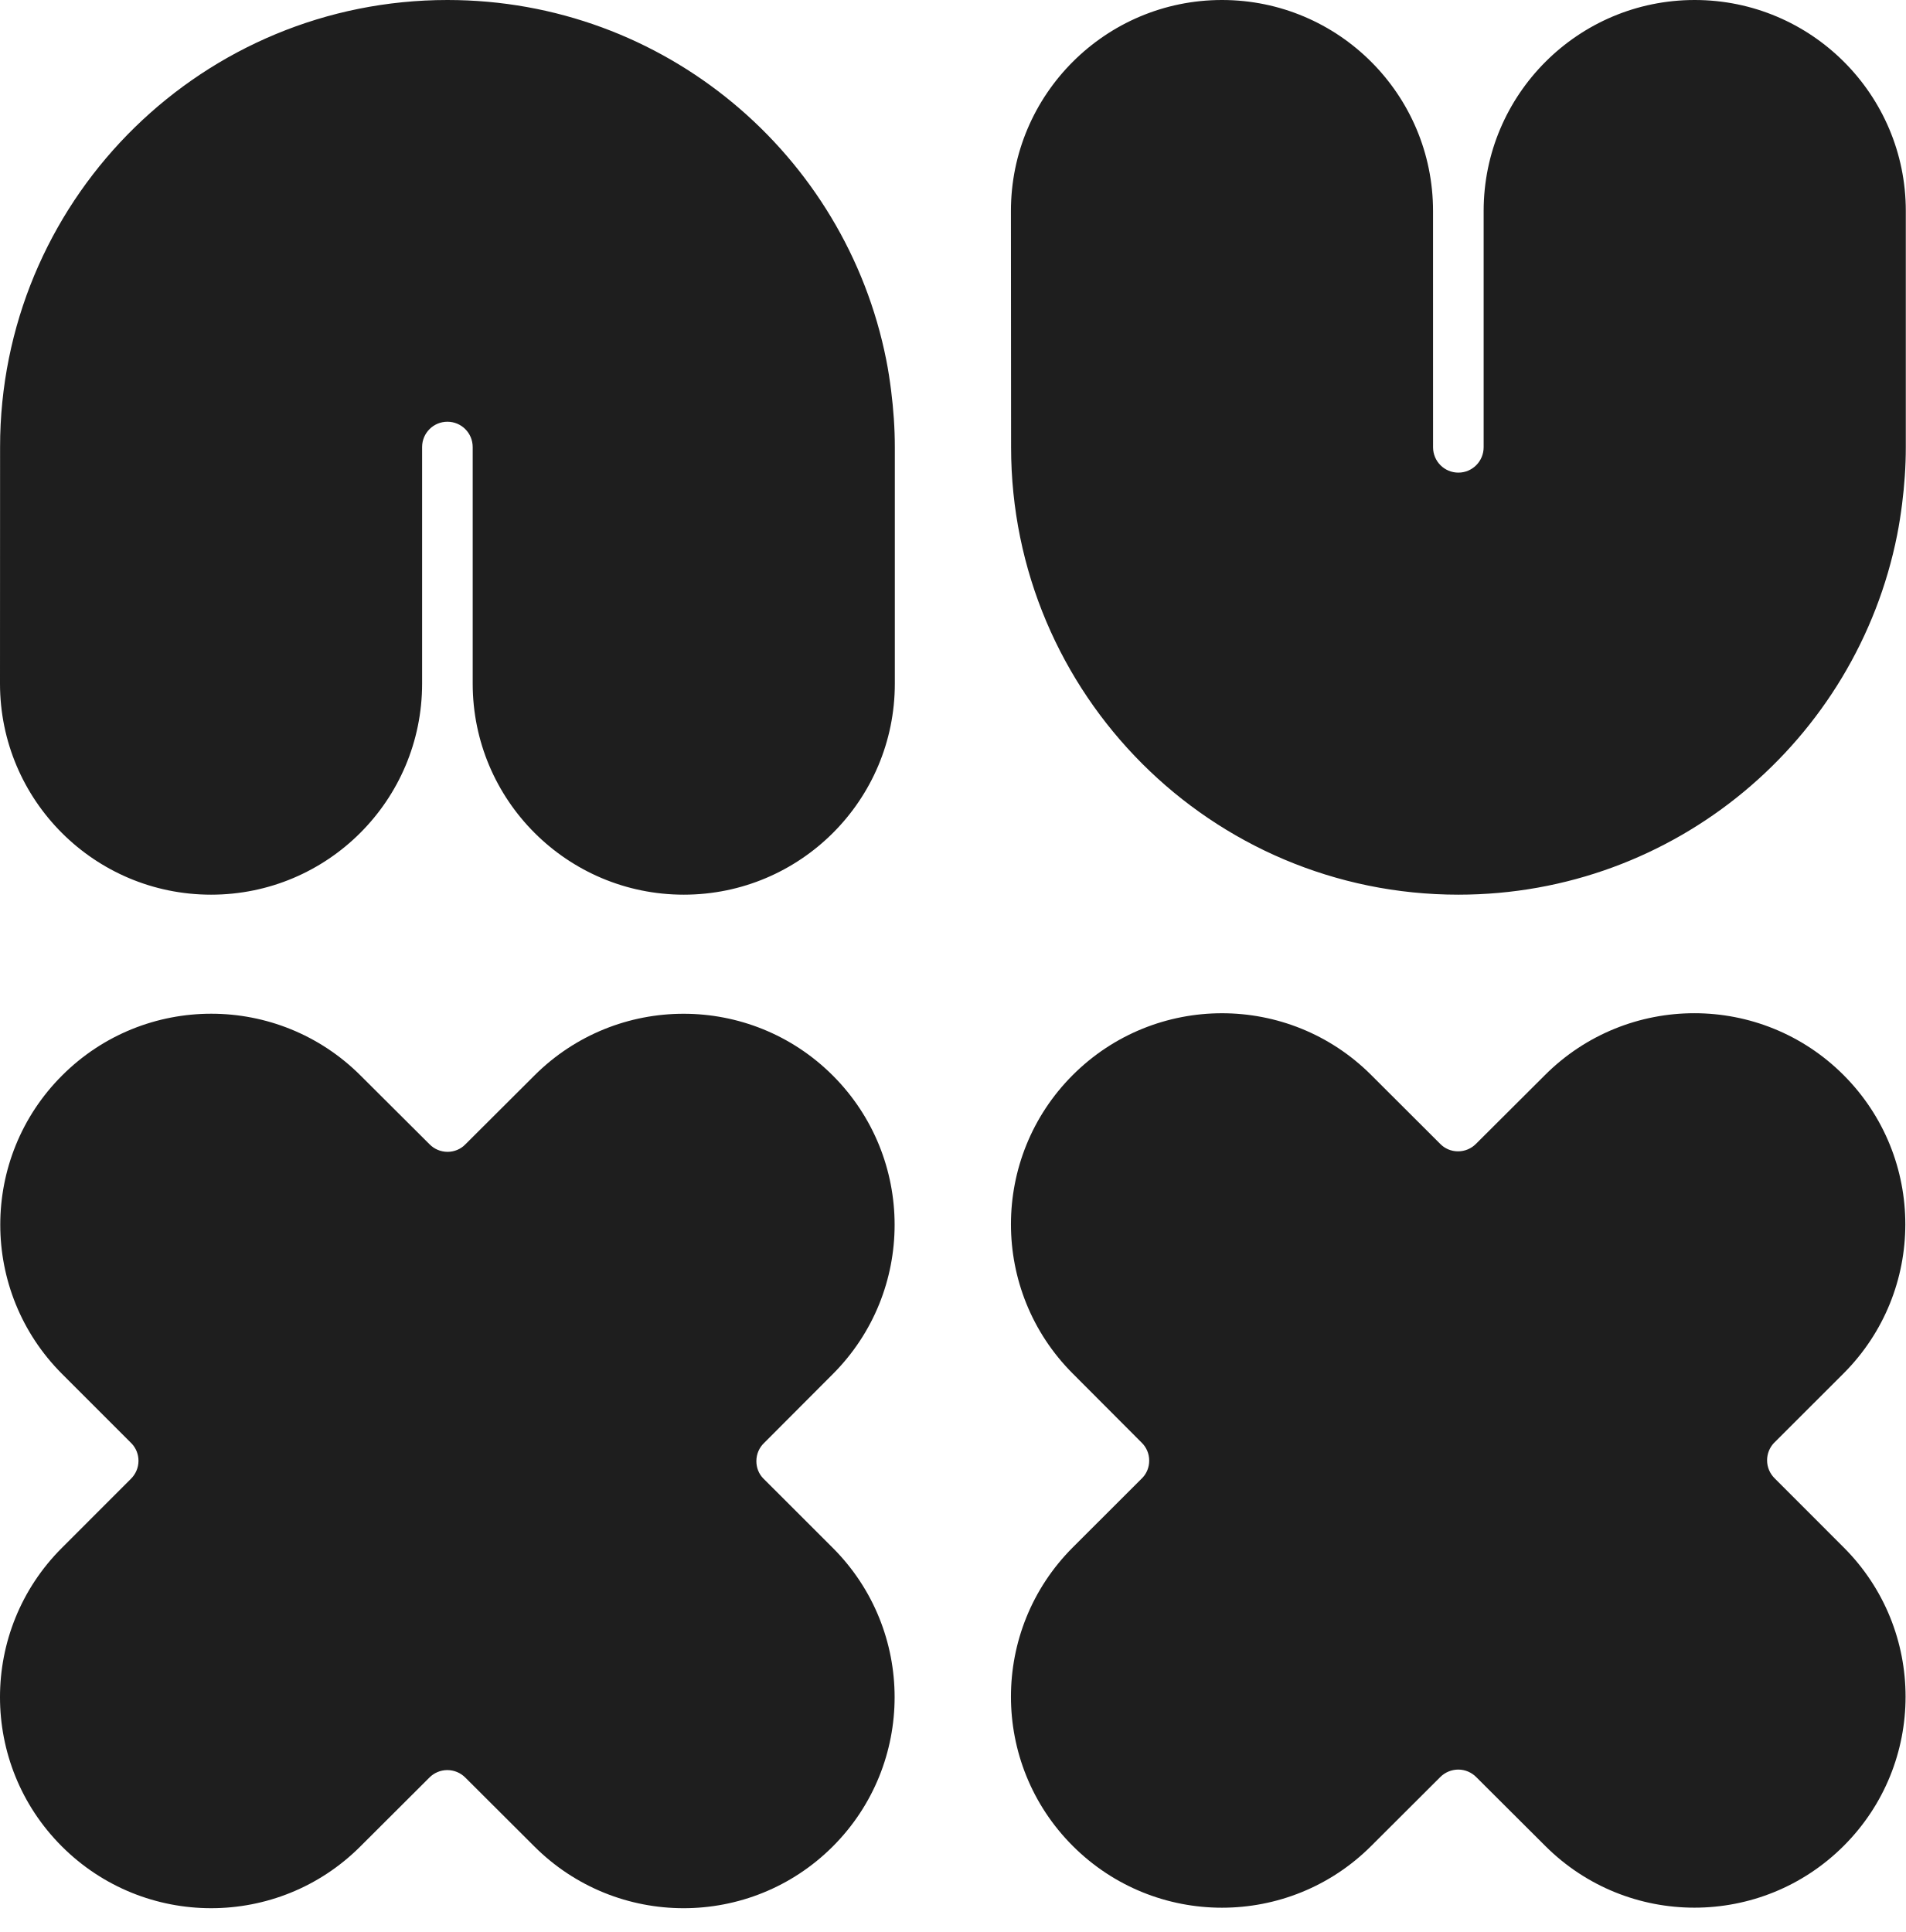
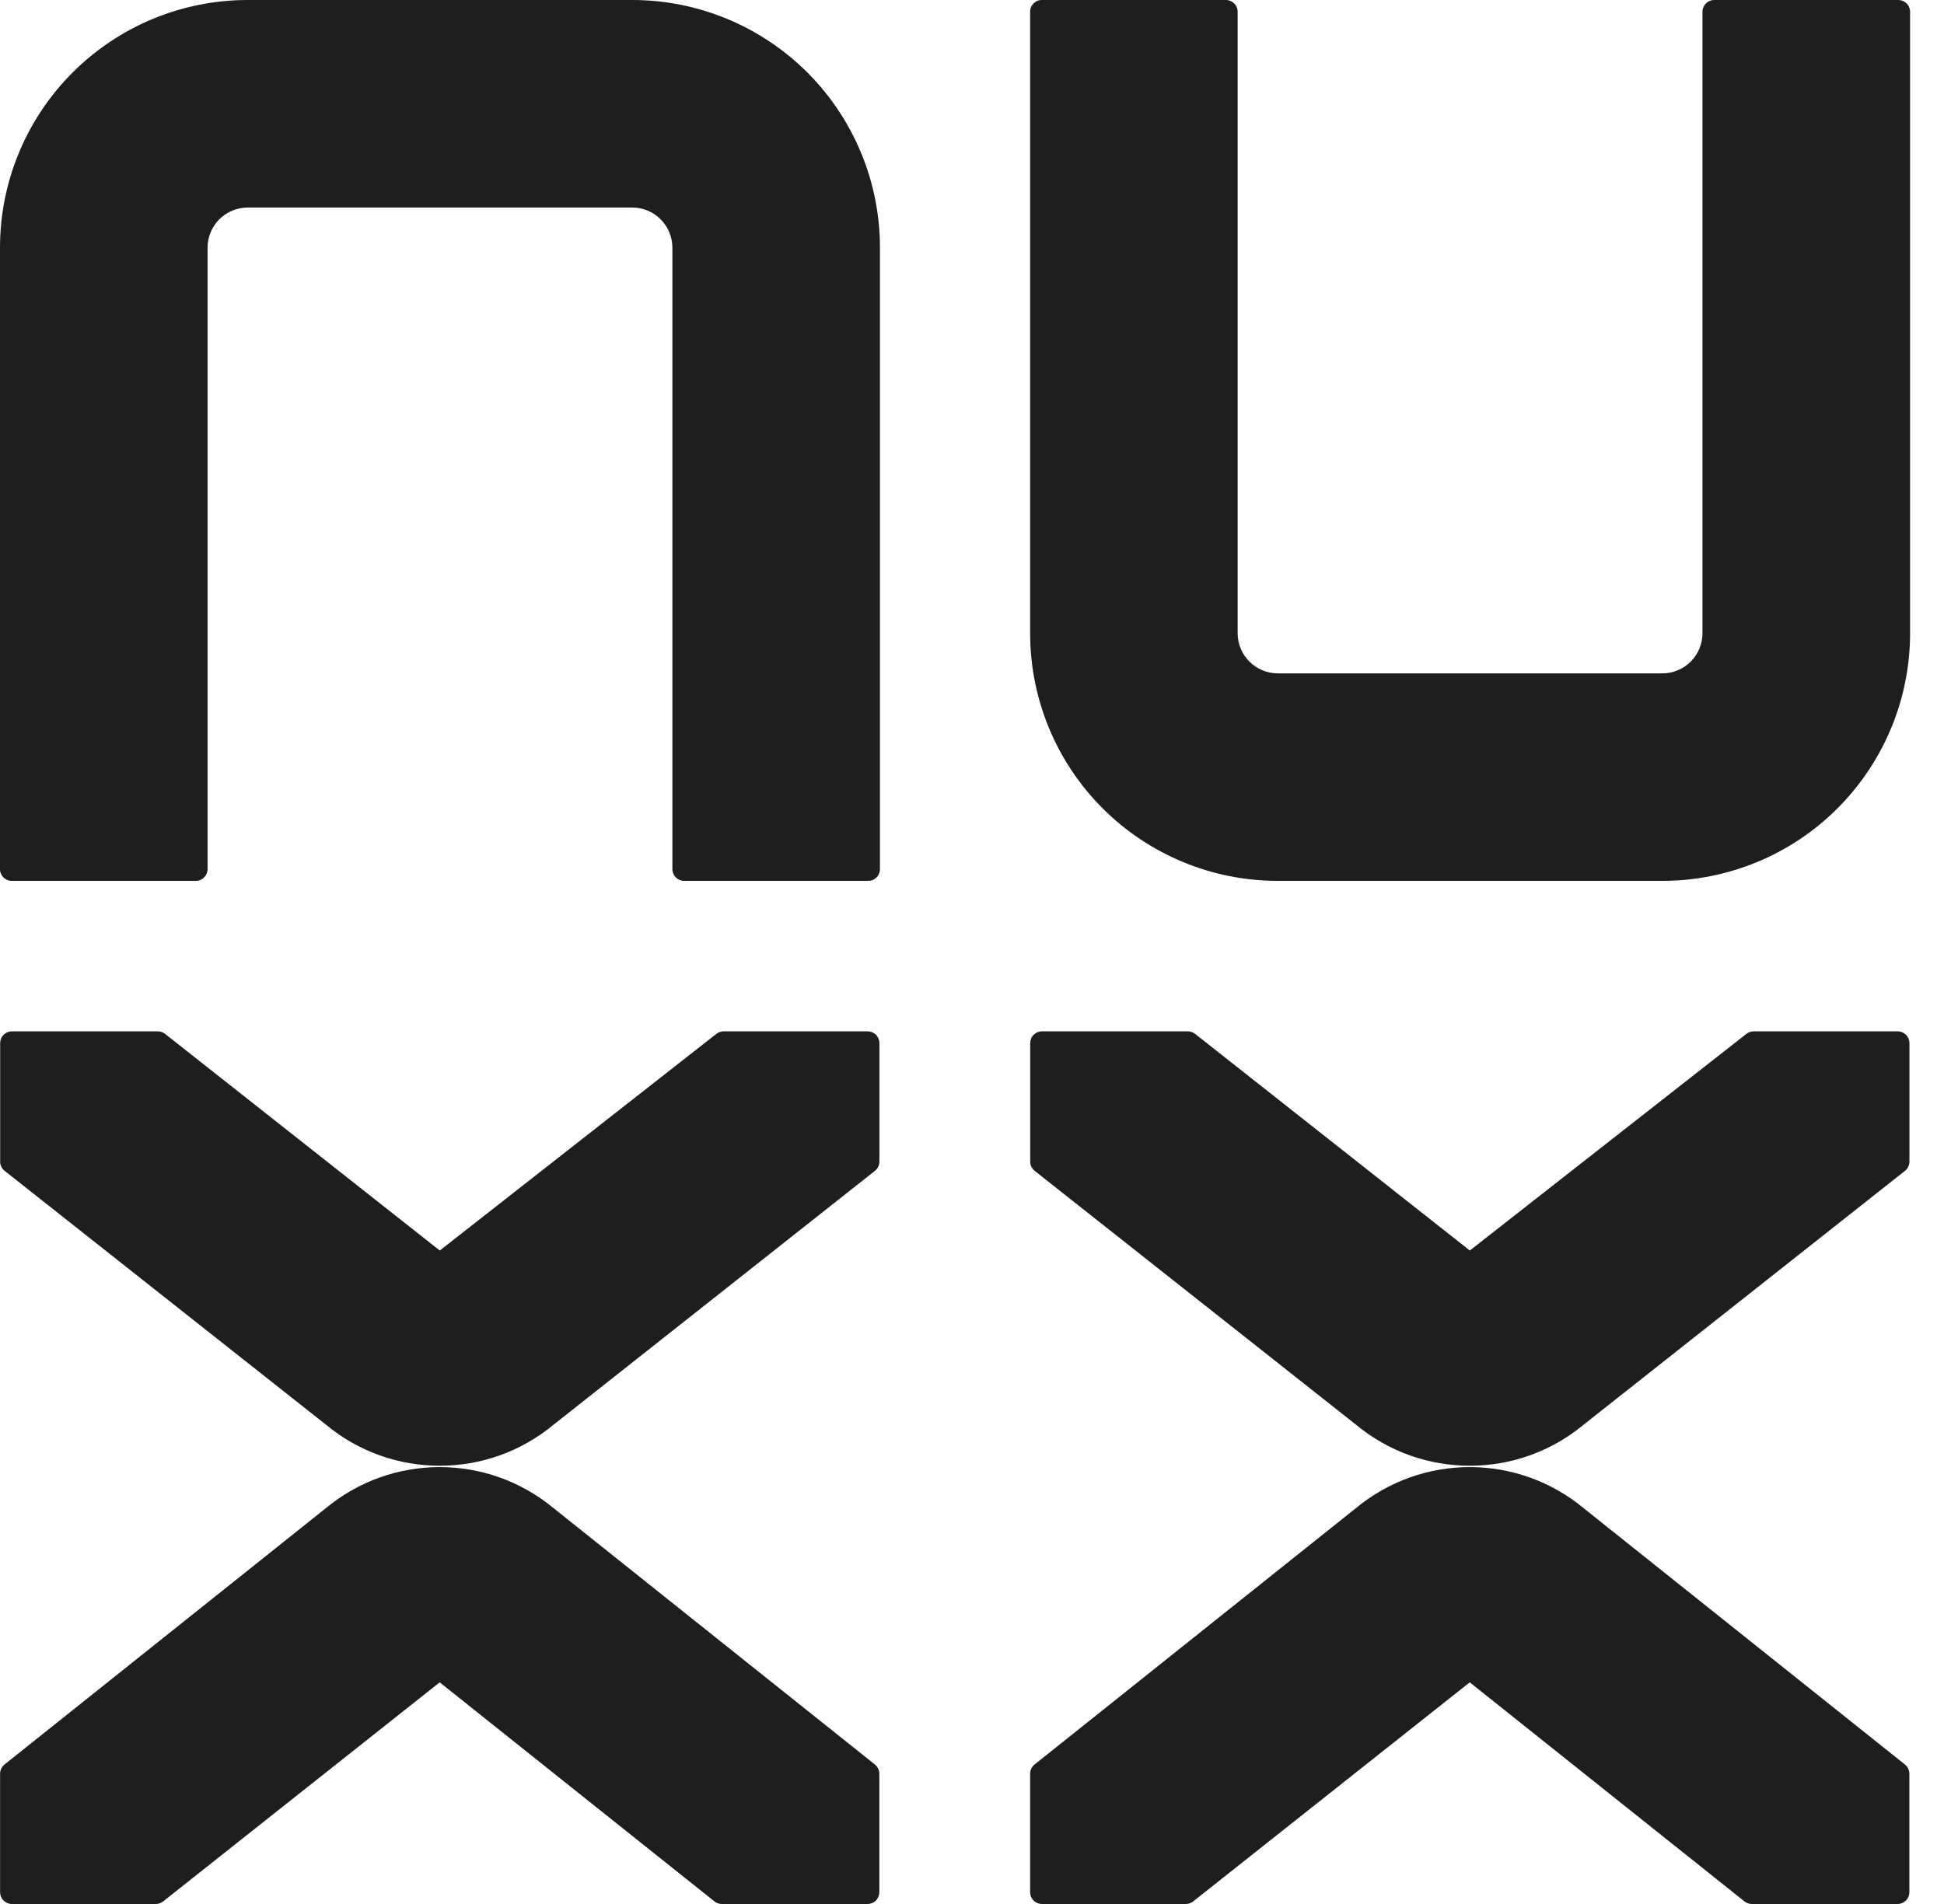
- <svg xmlns="http://www.w3.org/2000/svg" width="72" height="73" viewBox="0 0 72 73" fill="none">
-   <path d="M2.345 40.638C5.457 37.524 10.507 37.525 13.623 40.64L16.232 43.24C16.402 43.412 16.642 43.521 16.908 43.522C17.172 43.522 17.412 43.414 17.58 43.24L20.186 40.641C23.301 37.526 28.35 37.526 31.464 40.64C34.576 43.754 34.576 48.802 31.464 51.918L28.866 54.523C28.687 54.694 28.575 54.938 28.575 55.207C28.575 55.456 28.666 55.682 28.826 55.852L31.464 58.488C34.576 61.602 34.576 66.652 31.464 69.766C28.35 72.88 23.301 72.879 20.186 69.766L17.58 67.166C17.407 66.991 17.163 66.882 16.898 66.882C16.637 66.882 16.396 66.991 16.225 67.162L13.615 69.766C10.502 72.879 5.453 72.879 2.337 69.766C-0.779 66.652 -0.779 61.601 2.337 58.487L4.942 55.881C5.12 55.706 5.232 55.464 5.232 55.196C5.232 54.948 5.138 54.722 4.982 54.552L2.347 51.916C-0.768 48.802 -0.769 43.752 2.345 40.638ZM58.368 40.621C61.484 37.506 66.534 37.505 69.647 40.619C72.76 43.733 72.761 48.783 69.645 51.898L67.009 54.532C66.853 54.703 66.759 54.929 66.759 55.178C66.759 55.446 66.871 55.687 67.049 55.862L69.654 58.469C72.77 61.583 72.77 66.633 69.654 69.746C66.538 72.859 61.49 72.859 58.377 69.746L55.768 67.144C55.596 66.972 55.355 66.863 55.094 66.863C54.829 66.863 54.585 66.972 54.411 67.147L51.805 69.747C48.691 72.86 43.641 72.862 40.527 69.747C37.415 66.634 37.415 61.584 40.527 58.47L43.165 55.834C43.325 55.663 43.416 55.437 43.416 55.188C43.416 54.919 43.304 54.675 43.125 54.504L40.527 51.899C37.415 48.783 37.415 43.735 40.527 40.621C43.641 37.507 48.691 37.506 51.805 40.621L54.411 43.222C54.579 43.395 54.819 43.503 55.083 43.503C55.349 43.503 55.589 43.394 55.759 43.222L58.368 40.621ZM16.905 0C25.105 0 31.941 5.843 33.481 13.594C33.557 13.974 33.616 14.365 33.666 14.759C33.754 15.461 33.806 16.173 33.806 16.898V25.83C33.806 30.235 30.236 33.804 25.834 33.805C21.432 33.805 17.858 30.235 17.858 25.83V16.893C17.858 16.361 17.43 15.935 16.903 15.935C16.377 15.935 15.951 16.359 15.947 16.885V25.83C15.947 30.235 12.378 33.805 7.974 33.805C3.57 33.805 0 30.235 0 25.83L0.003 16.898L0.008 16.462C0.239 7.332 7.716 9.08817e-06 16.905 0ZM64.024 0C68.428 0 72 3.573 72 7.971V16.898C72 17.63 71.948 18.345 71.859 19.047C71.809 19.439 71.749 19.826 71.673 20.212C70.134 27.961 63.298 33.804 55.098 33.805C45.765 33.805 38.199 26.236 38.198 16.898L38.192 7.971C38.192 3.573 41.763 5.57228e-05 46.166 0C50.569 0 54.139 3.573 54.139 7.971V9.92C54.139 9.92 54.14 16.454 54.14 16.905C54.143 17.434 54.57 17.858 55.096 17.858C55.625 17.858 56.051 17.428 56.051 16.898V7.971C56.051 3.573 59.621 0 64.024 0Z" fill="#1E1E1E" />
+ <svg xmlns="http://www.w3.org/2000/svg" width="49" height="48" viewBox="0 0 49 48" fill="none">
+   <path d="M8.21 38.024C9.876 36.64 12.291 36.64 13.957 38.024C14.003 38.061 21.076 43.705 22.053 44.484C22.123 44.541 22.164 44.626 22.164 44.716V47.704C22.164 47.867 22.032 48 21.868 48H18.192C18.125 48 18.06 47.977 18.008 47.935C17.229 47.314 11.092 42.42 11.083 42.412C11.043 42.444 4.894 47.316 4.112 47.935C4.06 47.977 3.995 48 3.928 48H0.298C0.219 48 0.144 47.968 0.089 47.913C0.033 47.858 0.002 47.782 0.002 47.704V44.716C0.002 44.626 0.043 44.541 0.113 44.484C1.094 43.702 8.21 38.024 8.21 38.024ZM34.173 38.024C35.838 36.64 38.254 36.64 39.92 38.024C39.965 38.061 47.038 43.705 48.016 44.484C48.086 44.541 48.127 44.626 48.127 44.716V47.704C48.127 47.867 47.995 48 47.831 48H44.155C44.088 48 44.023 47.977 43.971 47.935C43.191 47.314 37.055 42.42 37.046 42.412C37.006 42.444 30.857 47.316 30.075 47.935C30.023 47.977 29.957 48 29.891 48H26.261C26.182 48 26.107 47.968 26.052 47.913C25.996 47.858 25.965 47.782 25.965 47.704V44.716C25.965 44.626 26.006 44.541 26.076 44.484C27.057 43.702 34.173 38.024 34.173 38.024ZM3.977 26C4.043 26 4.108 26.023 4.16 26.064C4.939 26.679 11.085 31.526 11.085 31.526C11.085 31.526 17.276 26.675 18.057 26.064C18.109 26.023 18.173 26 18.239 26H21.87C21.948 26 22.024 26.032 22.079 26.087C22.135 26.142 22.166 26.218 22.166 26.297V29.284C22.166 29.375 22.125 29.46 22.054 29.517C21.069 30.295 13.958 35.913 13.958 35.913C12.292 37.298 9.876 37.298 8.211 35.913C8.152 35.867 1.097 30.292 0.116 29.517C0.045 29.46 0.004 29.375 0.004 29.284V26.297C0.004 26.218 0.035 26.142 0.091 26.087C0.146 26.032 0.221 26 0.3 26H3.977ZM29.939 26C30.006 26 30.071 26.023 30.123 26.064C30.902 26.679 37.048 31.526 37.048 31.526C37.048 31.526 43.239 26.675 44.02 26.064C44.072 26.023 44.136 26 44.202 26H47.833C47.911 26 47.987 26.032 48.042 26.087C48.097 26.142 48.129 26.218 48.129 26.297V29.284C48.129 29.375 48.088 29.46 48.017 29.517C47.032 30.295 39.921 35.913 39.921 35.913C38.255 37.298 35.839 37.298 34.174 35.913C34.115 35.867 27.06 30.292 26.079 29.517C26.008 29.46 25.967 29.375 25.967 29.284V26.297C25.967 26.218 25.998 26.142 26.054 26.087C26.109 26.032 26.184 26 26.263 26H29.939ZM15.937 0C17.592 8.19746e-05 19.181 0.658 20.352 1.829C21.522 3 22.18 4.588 22.18 6.244V21.911C22.18 22.075 22.047 22.207 21.884 22.207H17.244C17.081 22.207 16.948 22.075 16.948 21.911V6.244C16.948 5.976 16.841 5.718 16.651 5.528C16.462 5.339 16.205 5.232 15.937 5.232H6.244C5.976 5.232 5.718 5.339 5.528 5.528C5.339 5.718 5.232 5.976 5.232 6.244V21.911C5.232 22.075 5.099 22.207 4.936 22.207H0.296C0.132 22.207 0 22.075 0 21.911V6.244C0 4.588 0.658 3 1.829 1.829C3 0.658 4.588 0 6.244 0H15.937ZM30.9 0C31.064 0 31.196 0.133 31.196 0.296V15.964C31.196 16.232 31.303 16.489 31.493 16.679C31.683 16.868 31.94 16.976 32.208 16.976H41.9C42.169 16.976 42.426 16.868 42.616 16.679C42.806 16.489 42.912 16.232 42.912 15.964C42.912 15.964 42.912 2.477 42.912 0.296C42.912 0.132 43.045 0 43.209 0H47.849C48.012 0 48.144 0.133 48.145 0.296V15.964C48.145 17.62 47.486 19.208 46.315 20.379C45.145 21.55 43.556 22.207 41.9 22.207H32.208C30.552 22.207 28.964 21.55 27.793 20.379C26.622 19.208 25.965 17.62 25.965 15.964C25.965 15.964 25.965 2.477 25.965 0.296C25.965 0.132 26.097 1.23188e-05 26.261 0H30.9Z" fill="#1E1E1E" />
</svg>
